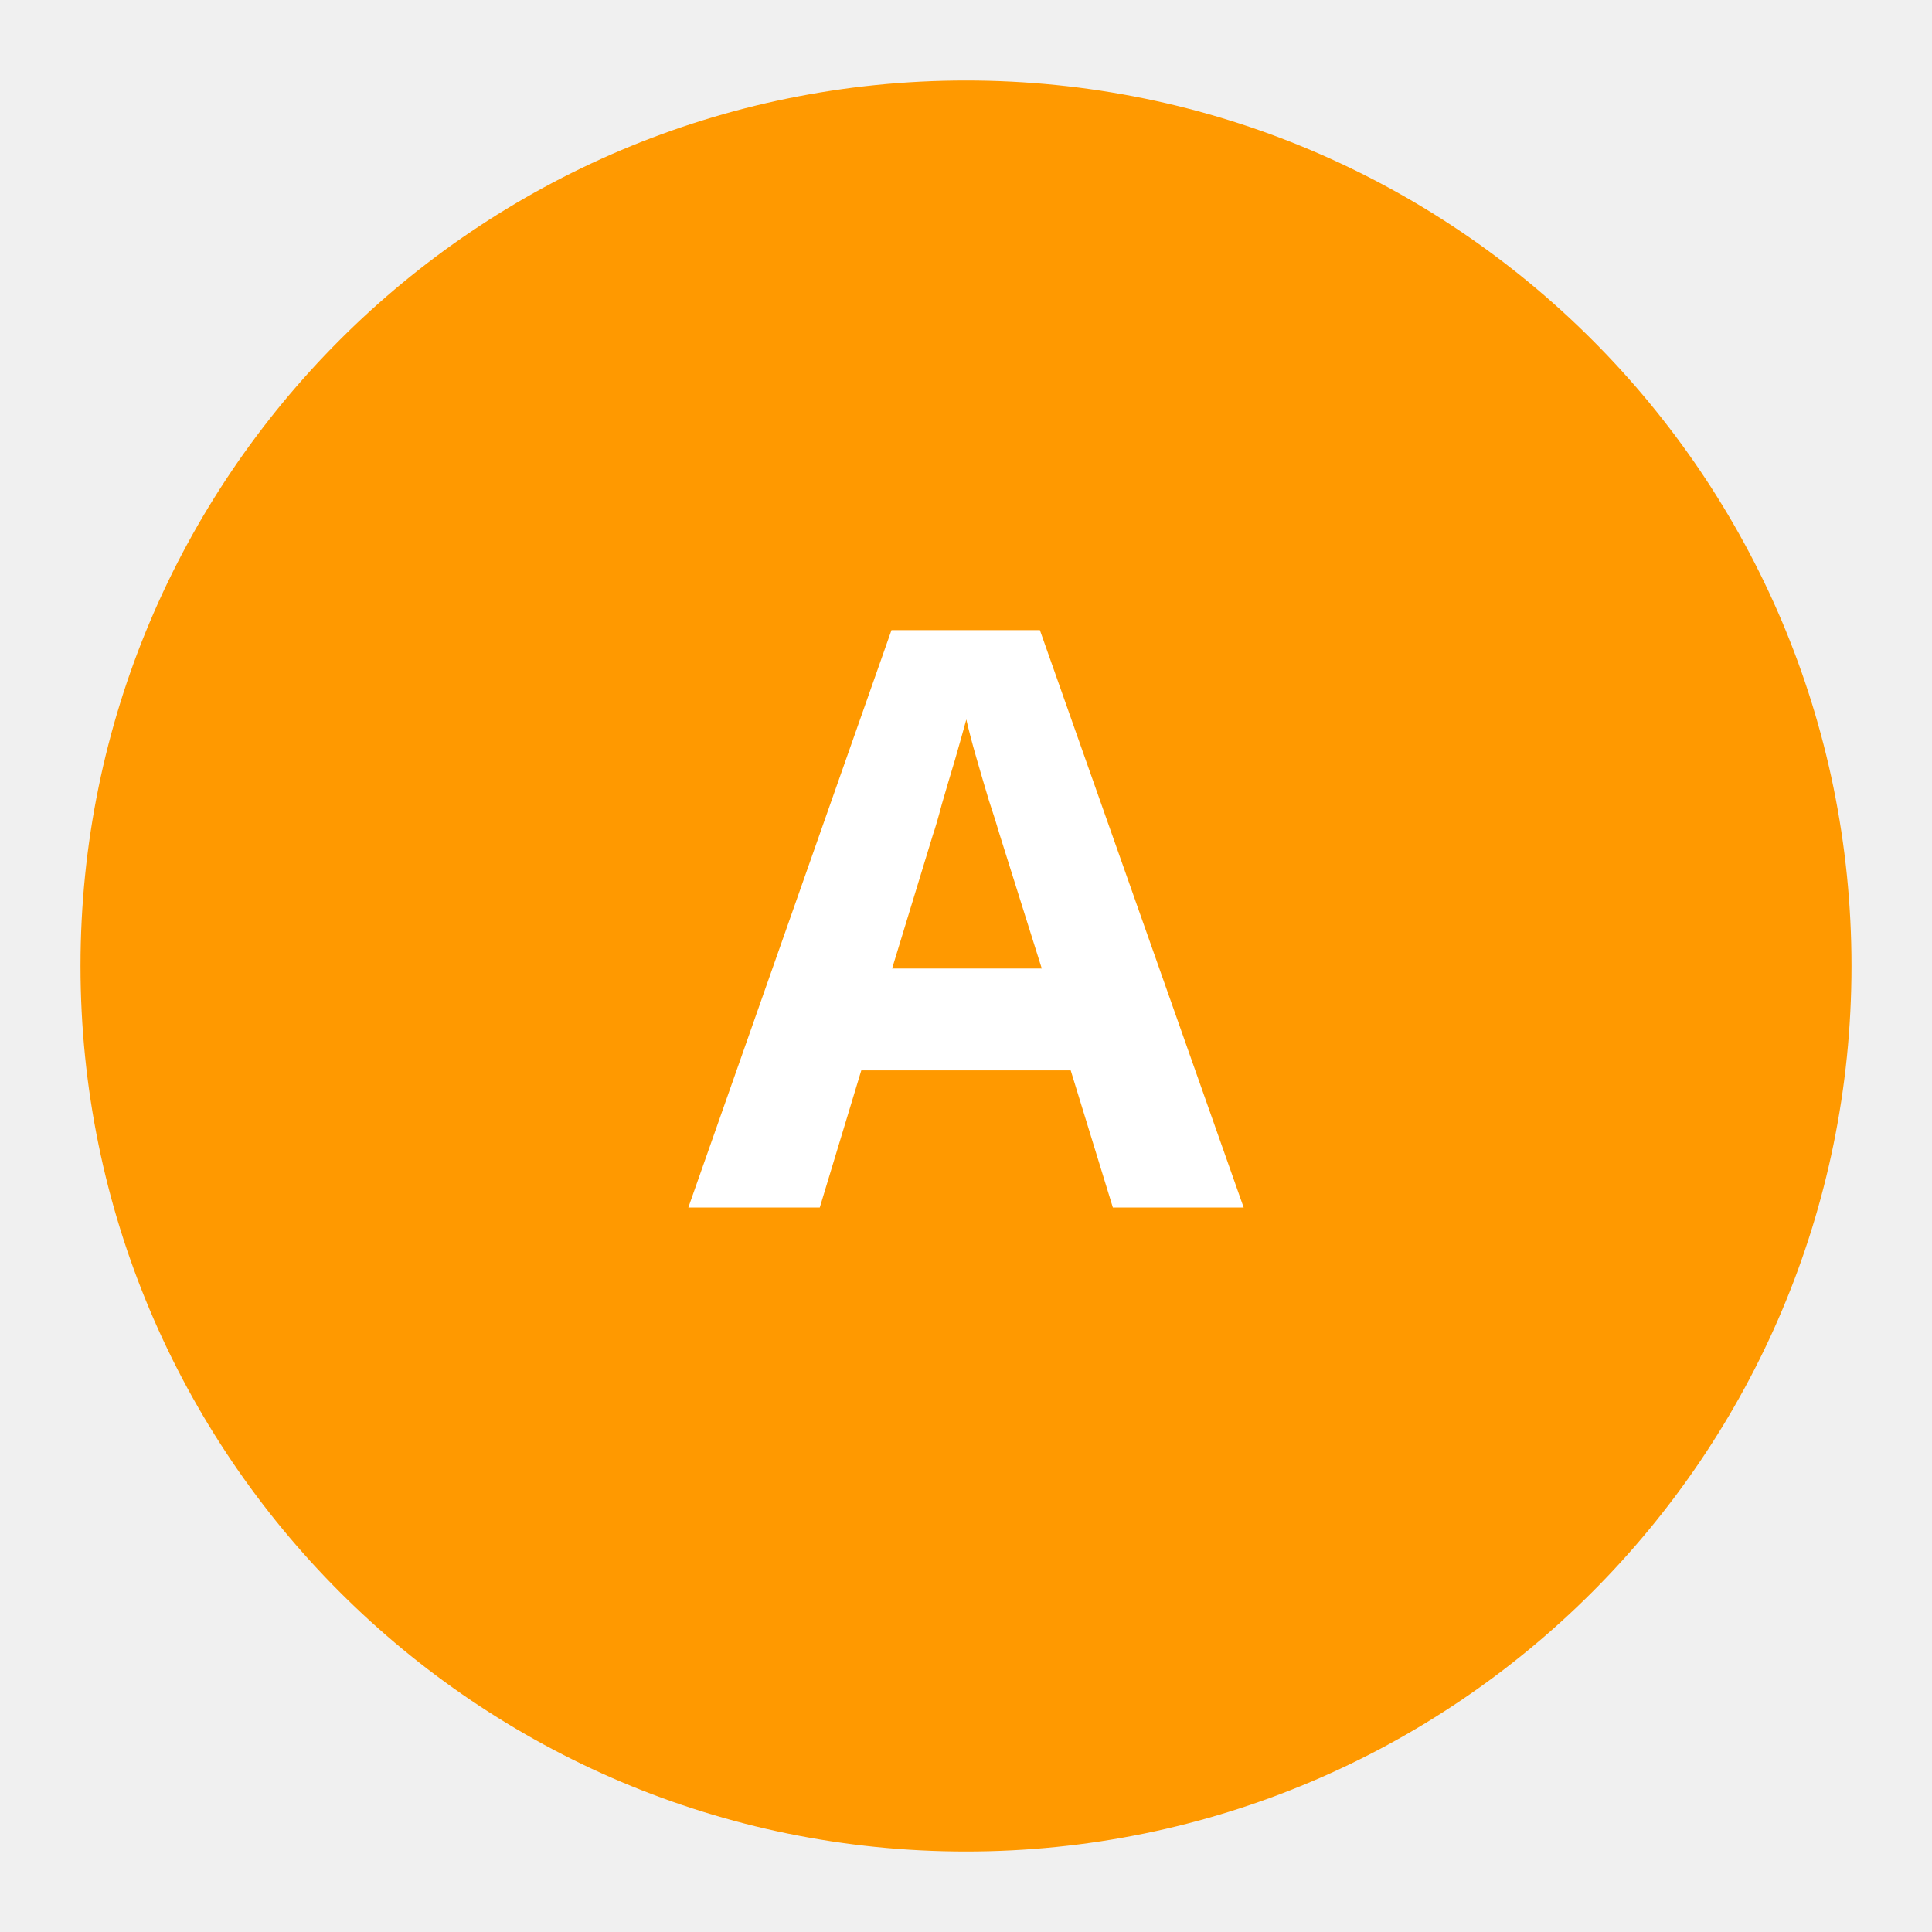
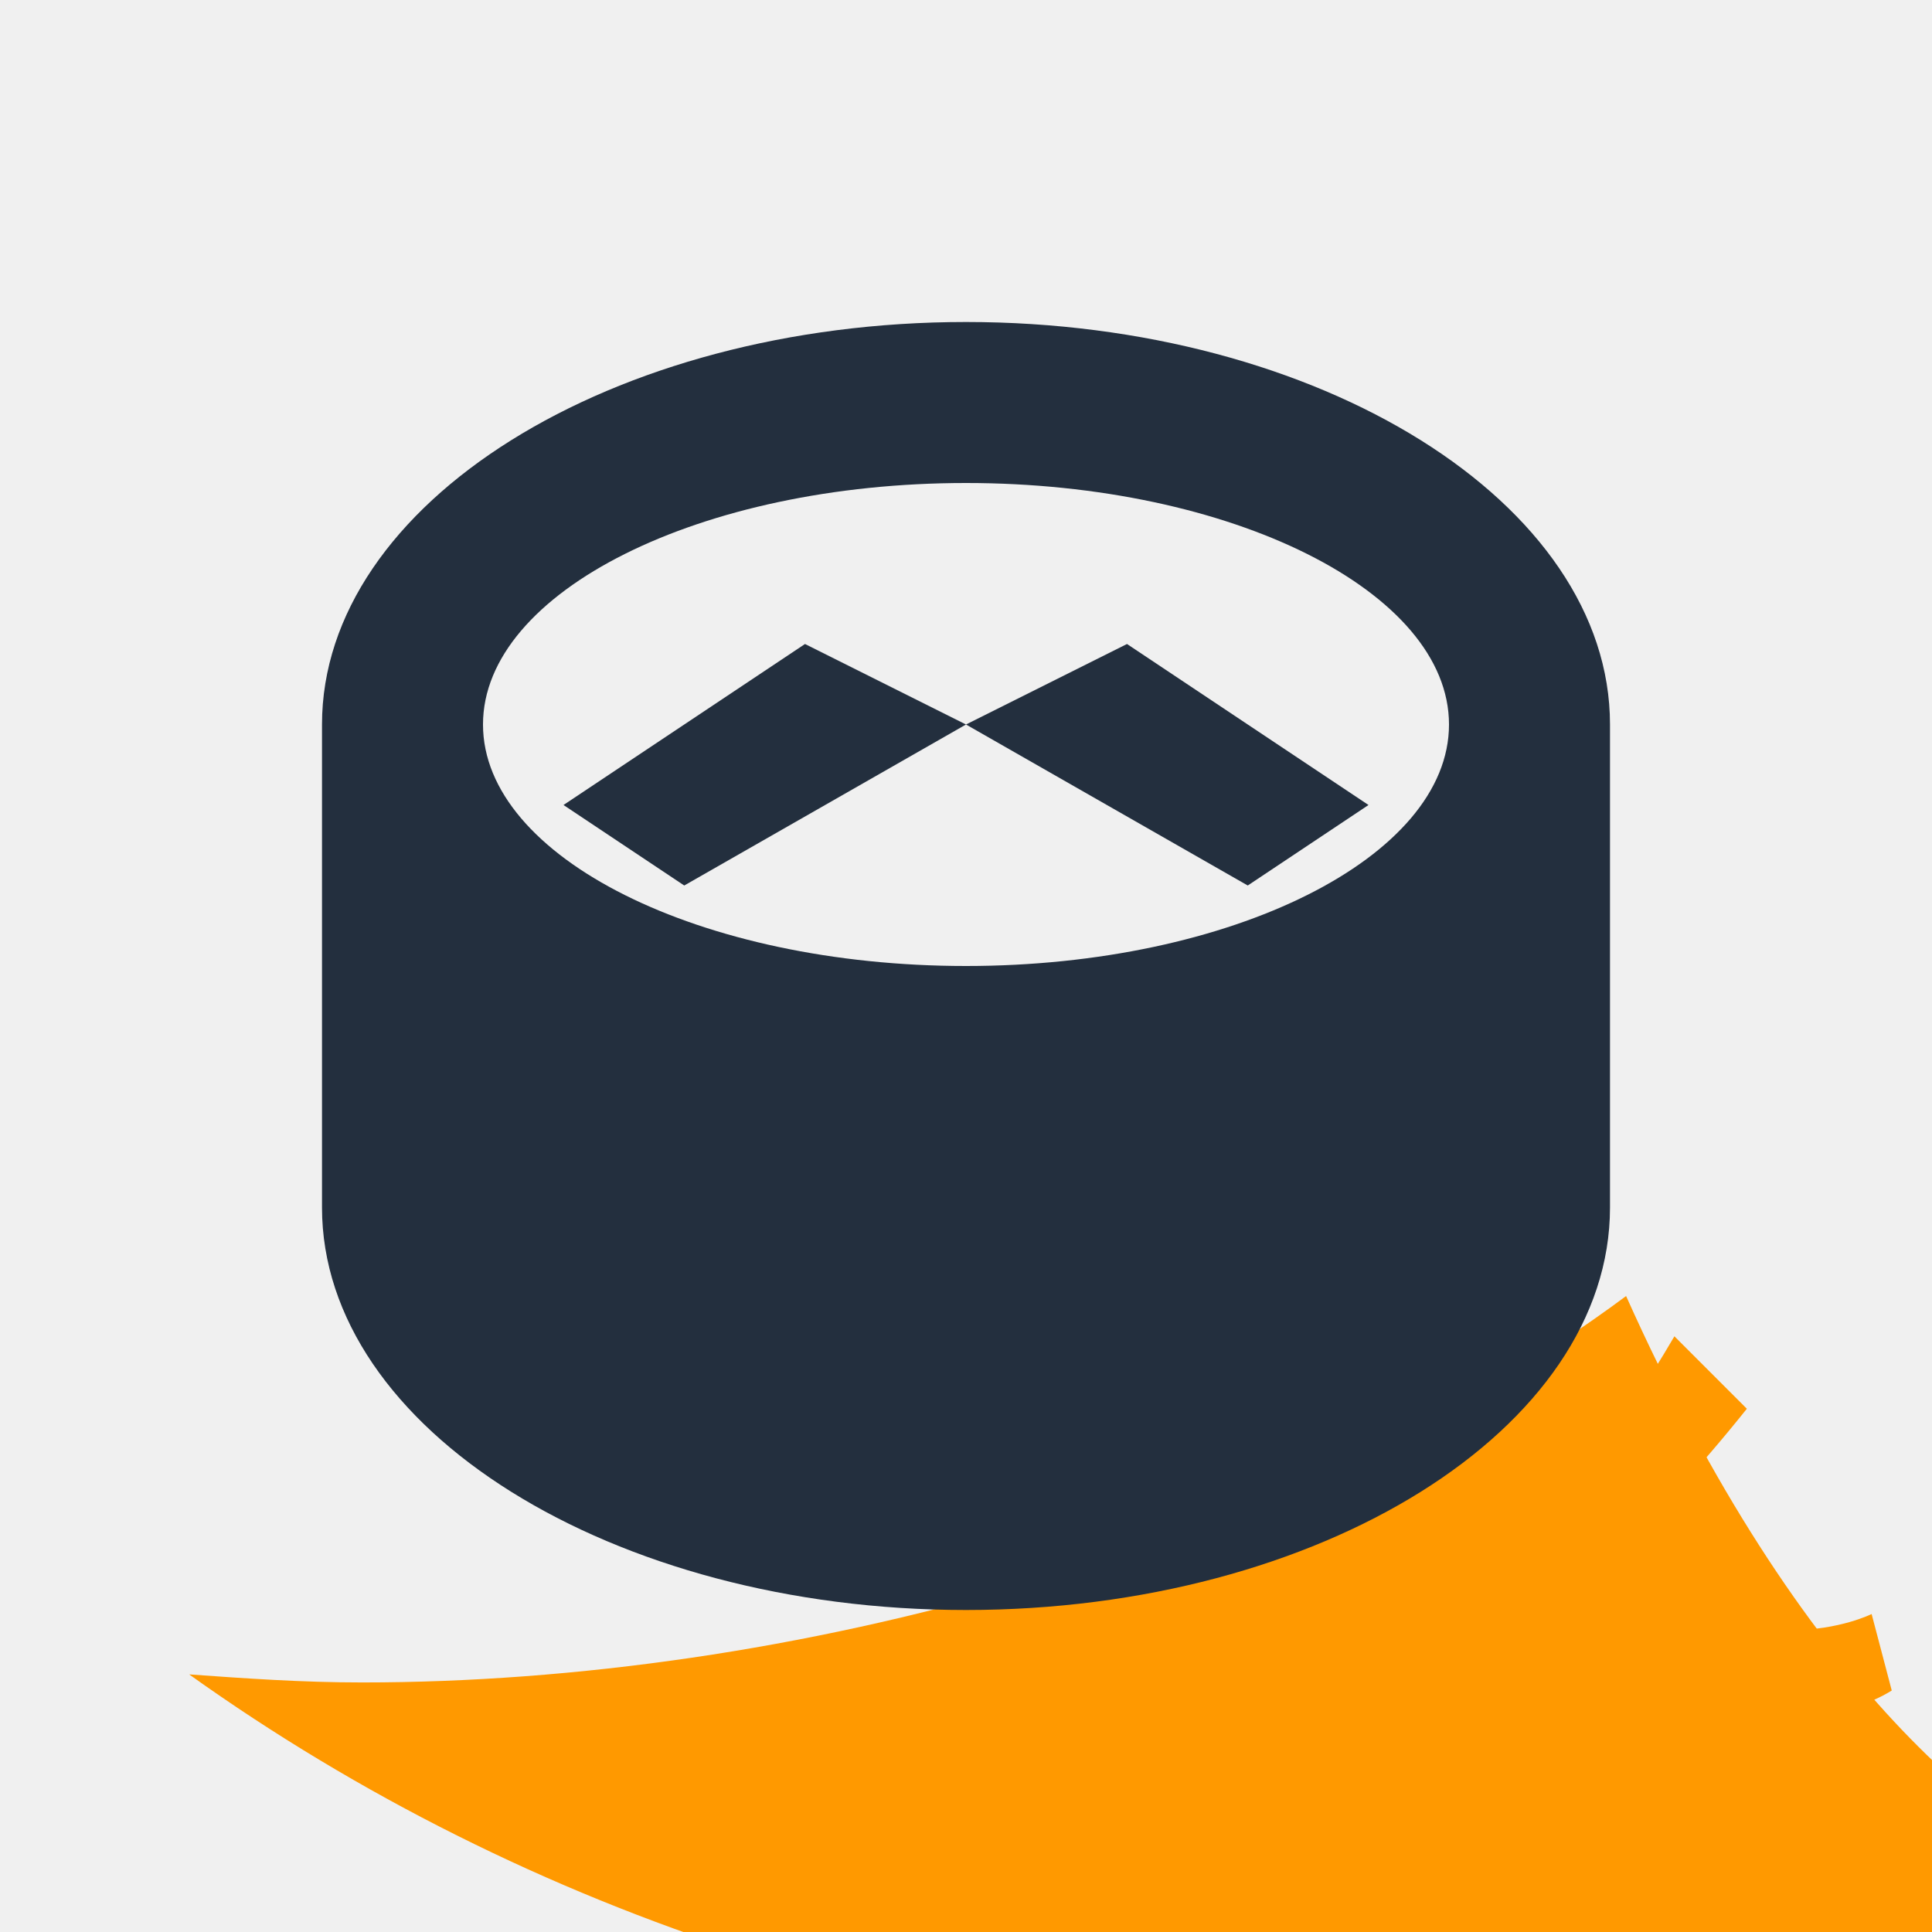
<svg xmlns="http://www.w3.org/2000/svg" viewBox="0 0 48 48">
-   <circle cx="24" cy="24" r="22" fill="#FF9900" />
-   <text x="24" y="30" text-anchor="middle" fill="white" font-family="system-ui" font-size="20" font-weight="bold">A</text>
+   <path fill="#FF9900" d="M40.4 32.2c-8.5 6.3-20.8 9.6-31.4 9.6-1.5 0-2.9-.1-4.3-.2 8.4 6 18.8 9.4 29.6 9.4 6.8 0 13.2-1.4 18.8-3.9-3.5-1.3-8.4-5.3-12.7-14.9z" />
+   <path fill="#FF9900" d="M43.4 35c-1.2 1.5-2.4 2.8-3.7 4 1.9 1 3.6 1.5 4.8 1.5 1.2 0 2-.4 2-.4l.5 1.9s-1.2.8-3.2.8c-2 0-4.5-.8-7.4-3 2.1-2 3.8-4.2 5.2-6.6l1.8 1.8z" />
+   <path fill="#232F3E" d="M24 8c-8.8 0-16 4.5-16 10v12c0 5.5 7.2 10 16 10s16-4.5 16-10V18c0-5.5-7.2-10-16-10zm0 4c6.6 0 12 2.7 12 6s-5.4 6-12 6-12-2.7-12-6 5.4-6 12-6z" />
+   <path fill="#232F3E" d="M17 22l-3-2 6-4 4 2-7 4zm14 0l3-2-6-4-4 2 7 4z" />
</svg>
